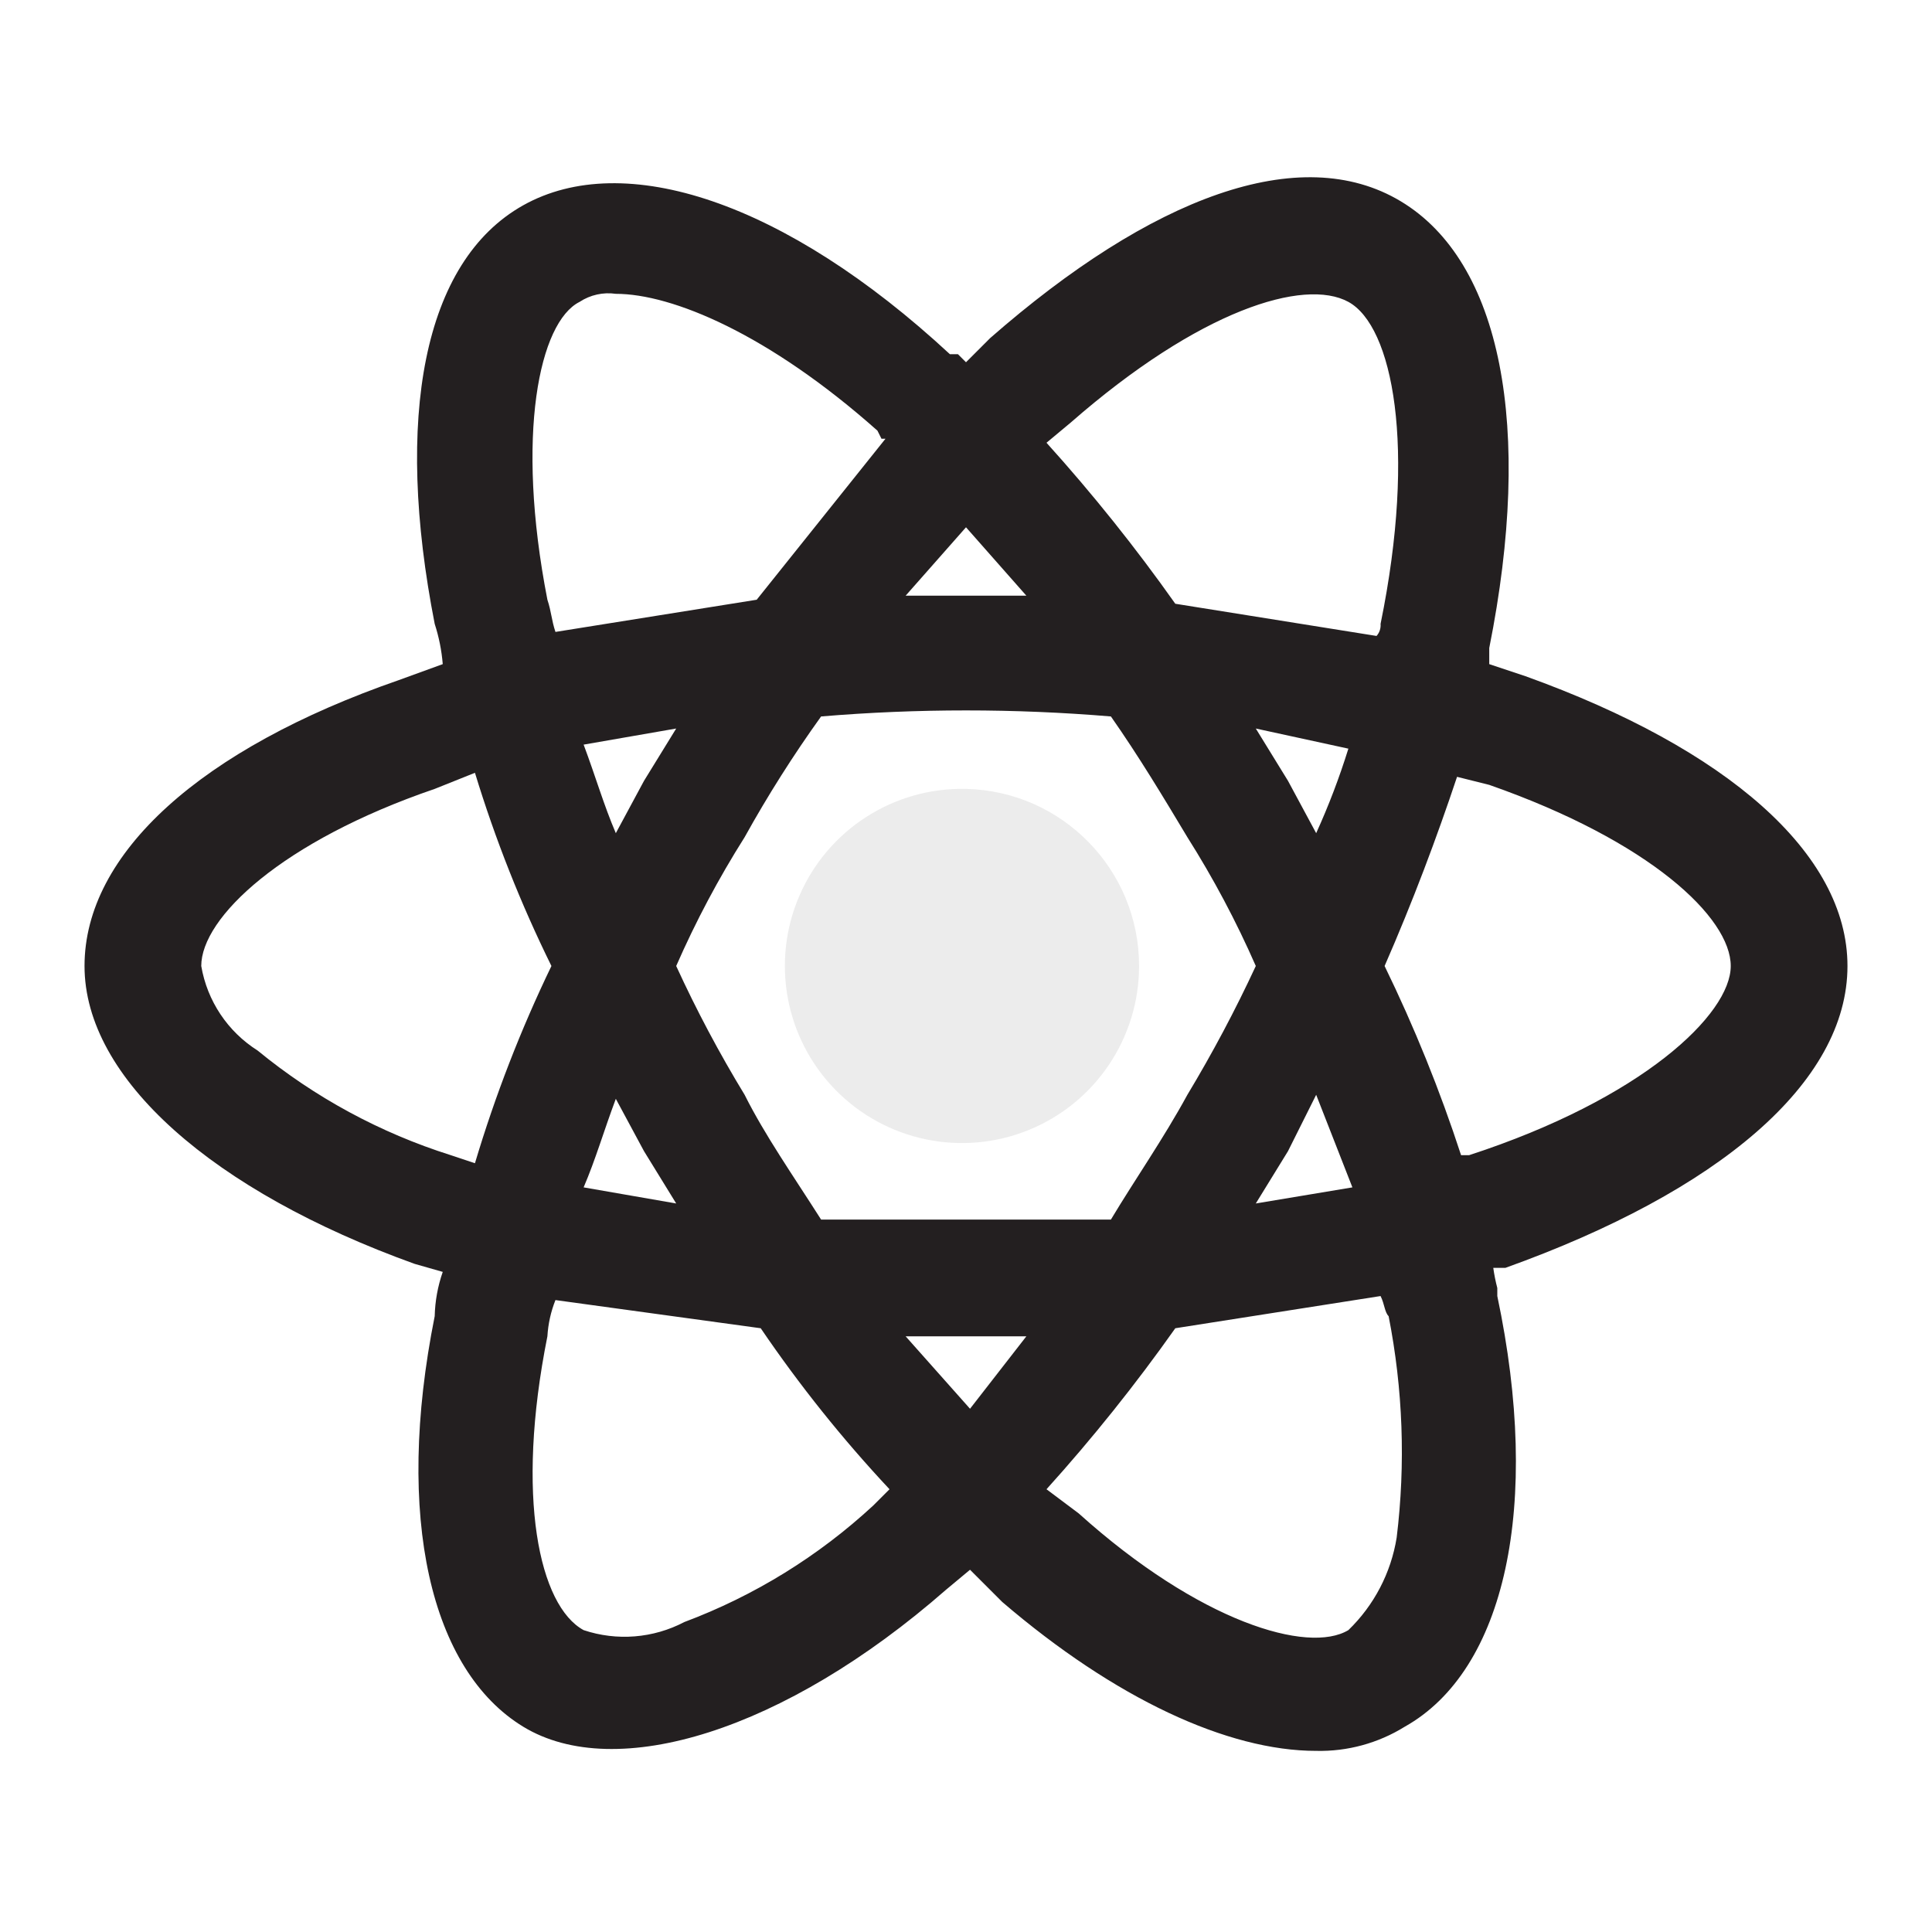
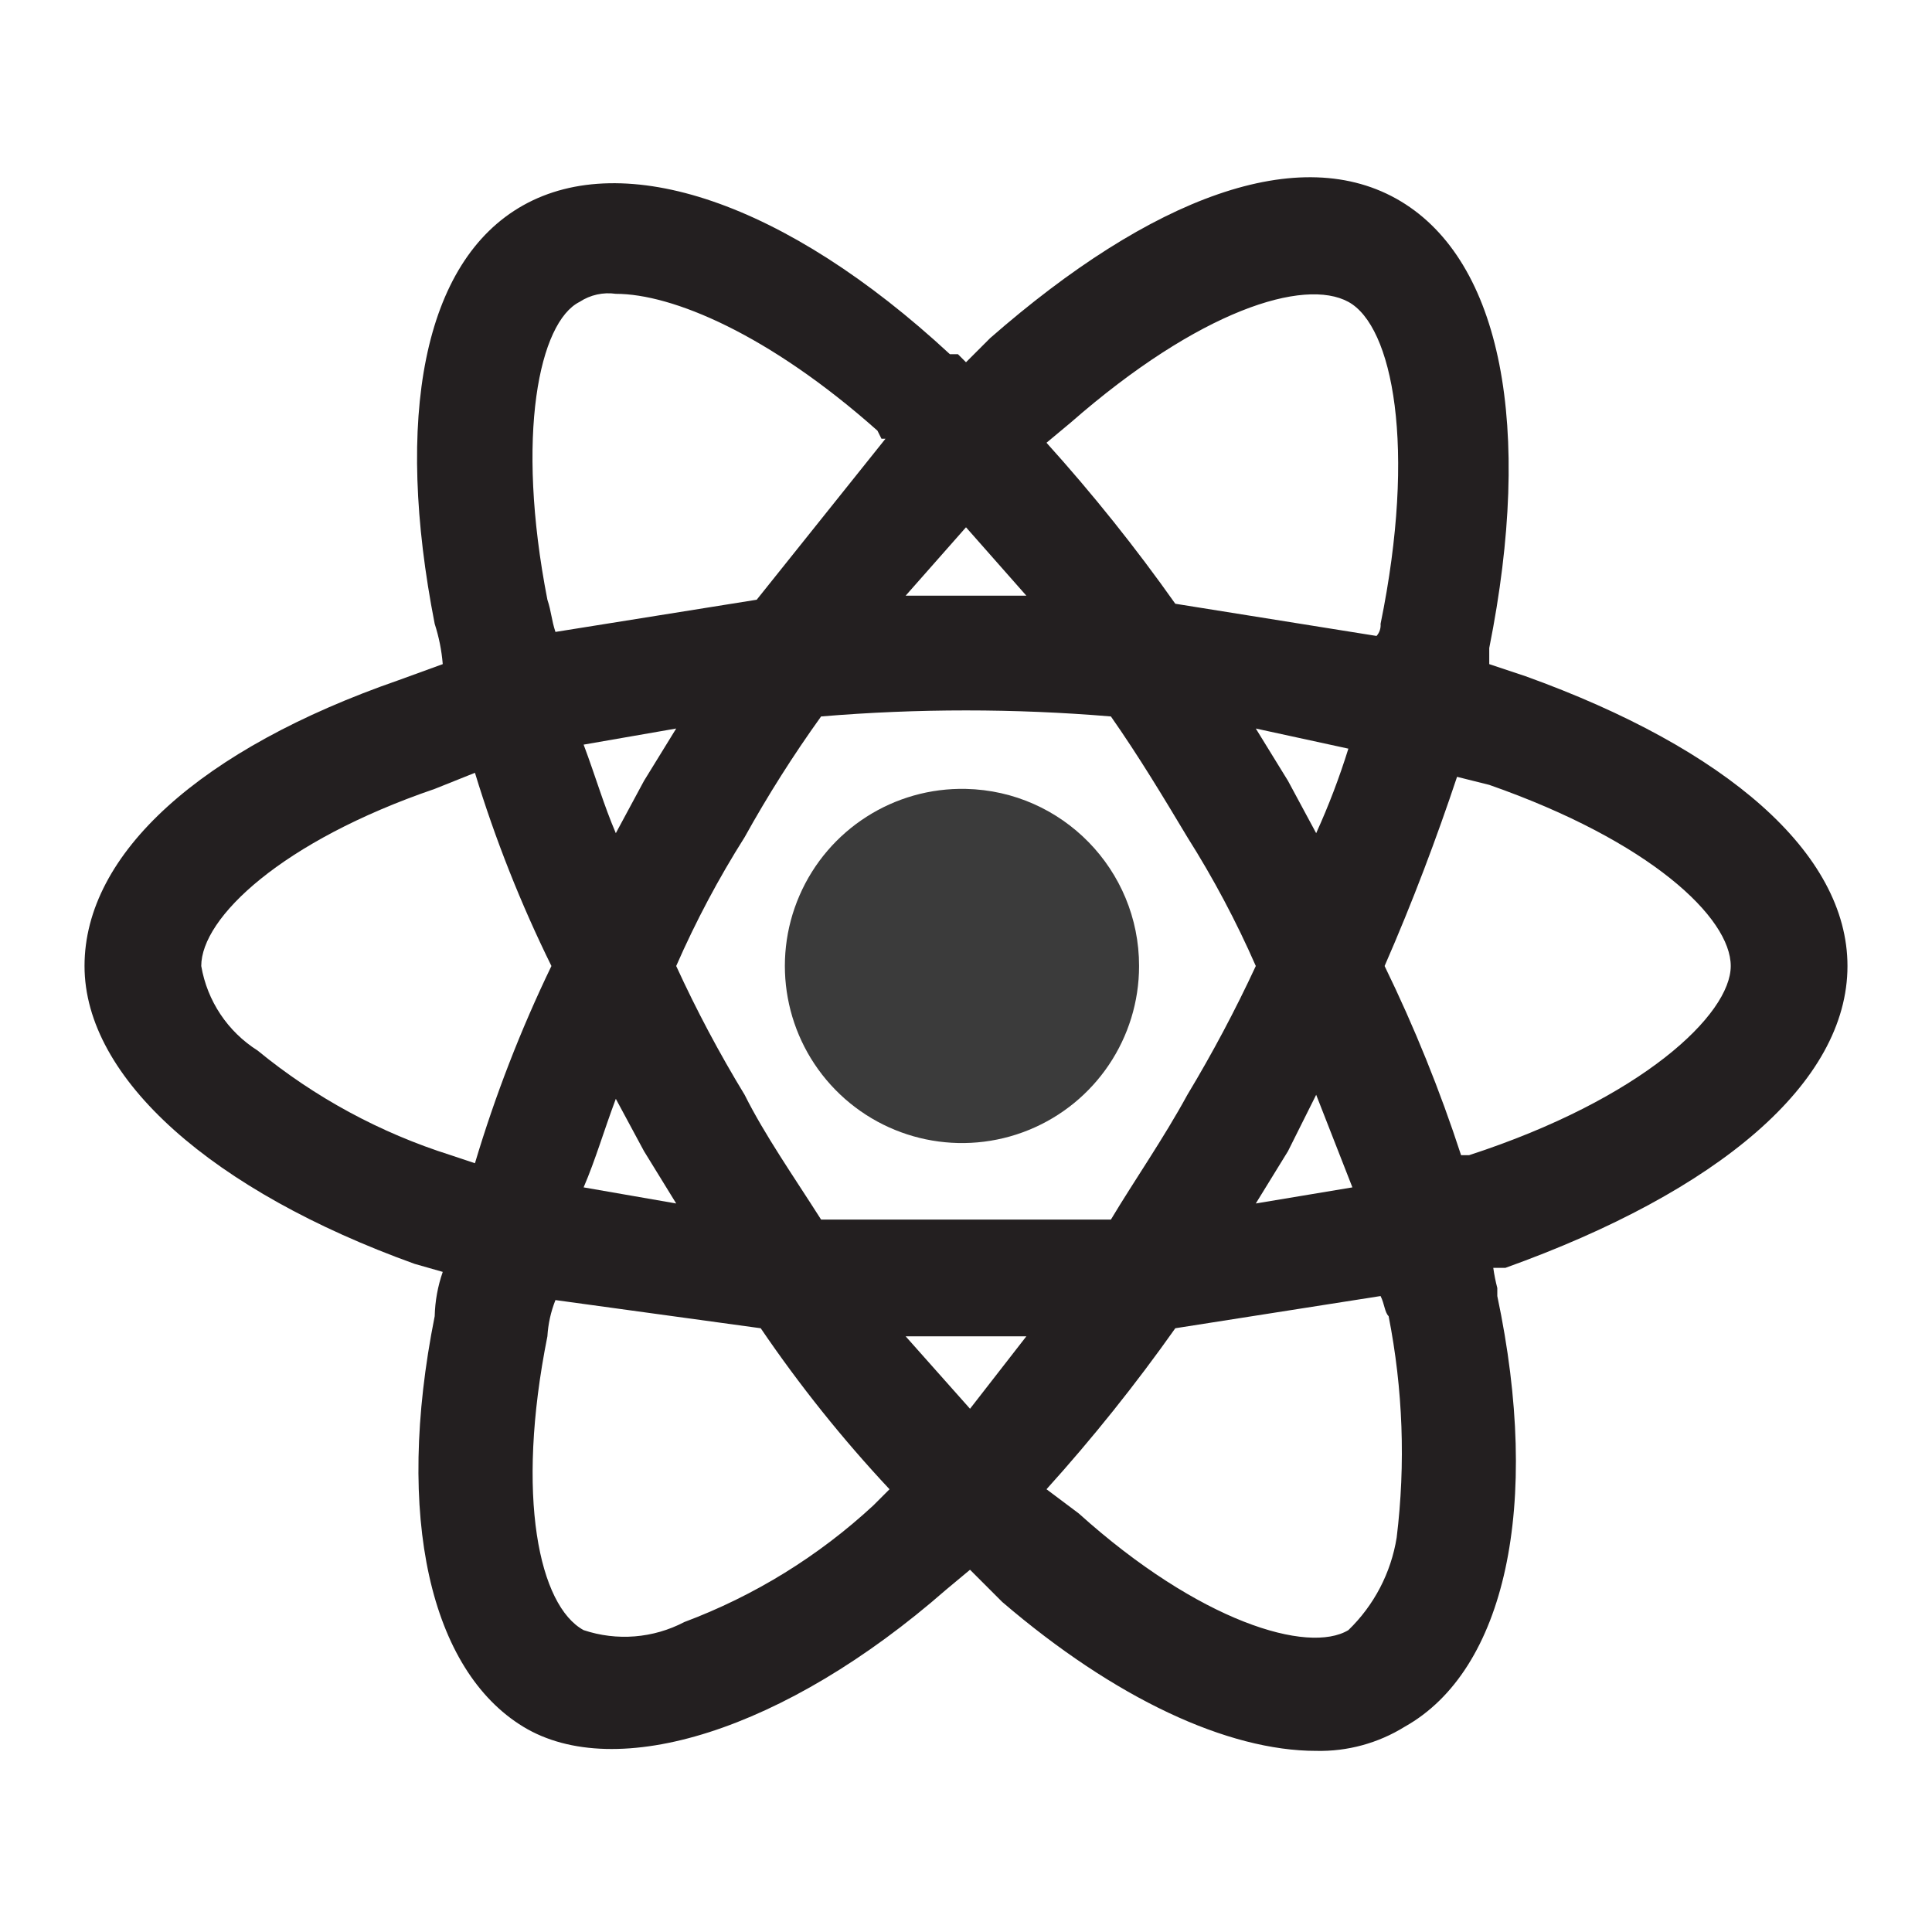
<svg xmlns="http://www.w3.org/2000/svg" width="800px" height="800px" viewBox="0 0 48 48">
  <g id="Layer_2" data-name="Layer 2">
    <g id="invisible_box" data-name="invisible box">
      <rect width="48" height="48" fill="none" />
    </g>
    <g id="Q3_icons" data-name="Q3 icons">
      <g>
        <path d="M45.9,24c0-2.8-3-5.4-8-7.2l-.9-.3v-.4c1.1-5.5.3-9.6-2.2-11.1s-6.2-.1-10.2,3.4L24,9l-.2-.2h-.2C19.5,5,15.5,3.7,13,5.1s-3.2,5.3-2.2,10.4a4.4,4.4,0,0,1,.2,1l-1.1.4C5,18.6,2.1,21.2,2.1,24s3.2,5.6,8.2,7.4l.7.2a3.6,3.6,0,0,0-.2,1.1c-1,5-.1,8.8,2.2,10.2s6.5.1,10.5-3.4l.6-.5.8.8c2.8,2.4,5.6,3.7,7.8,3.7a4,4,0,0,0,2.2-.6c2.5-1.4,3.4-5.5,2.3-10.7V32a4.3,4.3,0,0,1-.1-.5h.3C42.7,29.6,45.9,26.9,45.9,24ZM43,24c0,1.2-2.2,3.3-6.5,4.7h-.2A36.7,36.7,0,0,0,34.4,24c.7-1.6,1.3-3.2,1.8-4.7l.8.2C41,20.9,43,22.8,43,24ZM26.8,37.6,26,37a43.1,43.1,0,0,0,3.2-4l5.1-.8c.1.2.1.4.2.5a17.5,17.5,0,0,1,.2,5.5h0a4.1,4.1,0,0,1-1.2,2.3C32.5,41.1,29.8,40.3,26.8,37.6Zm-1.3-4.4L24.1,35l-1.6-1.8Zm-13.7-14A31.9,31.9,0,0,0,13.7,24a33,33,0,0,0-1.9,4.9l-.6-.2a14.4,14.4,0,0,1-4.8-2.6A3.1,3.1,0,0,1,5,24c0-1.2,2-3.1,5.8-4.4Zm10.7-4.4L24,13.1l1.5,1.7h-3Zm11-7.3c1.1.6,1.7,3.6.8,8a.4.4,0,0,1-.1.3l-5-.8A43.1,43.1,0,0,0,26,11l.6-.5C29.8,7.7,32.4,6.9,33.5,7.5ZM16.8,18.1,16,19.4l-.7,1.3c-.3-.7-.5-1.4-.8-2.2ZM14.5,29.5c.3-.7.5-1.4.8-2.2l.7,1.3.8,1.3ZM31.2,24a33.7,33.7,0,0,1-1.7,3.2c-.6,1.1-1.3,2.1-1.9,3.1H20.4c-.7-1.1-1.4-2.1-1.9-3.1A31,31,0,0,1,16.8,24a24,24,0,0,1,1.7-3.2,30.5,30.5,0,0,1,1.9-3,43.3,43.3,0,0,1,7.2,0c.7,1,1.3,2,1.9,3A24,24,0,0,1,31.2,24Zm.8-4.6-.8-1.3,2.3.5a18,18,0,0,1-.8,2.1Zm-.8,10.5.8-1.3.7-1.4.9,2.3Zm-9.3-19H22l-3.2,4-5,.8c-.1-.3-.1-.5-.2-.8-.8-4.1-.2-6.9.8-7.4h0a1.3,1.3,0,0,1,.9-.2c1.4,0,3.8,1,6.5,3.4ZM13.6,33.2a2.9,2.9,0,0,1,.2-.9l5.1.7a33,33,0,0,0,3.2,4l-.2.2-.2.2A14.3,14.3,0,0,1,17,40.3a3.2,3.2,0,0,1-2.5.2C13.4,39.9,12.8,37.2,13.6,33.2Z" fill="#231f20" />
-         <path d="M24,19.6A4.4,4.4,0,1,0,28.3,24,4.4,4.4,0,0,0,24,19.6Z" fill="#ececec" />
+         <path d="M24,19.6A4.4,4.4,0,1,0,28.3,24,4.4,4.4,0,0,0,24,19.6Z" fill="#3b3b3b" />
      </g>
    </g>
  </g>
</svg>
